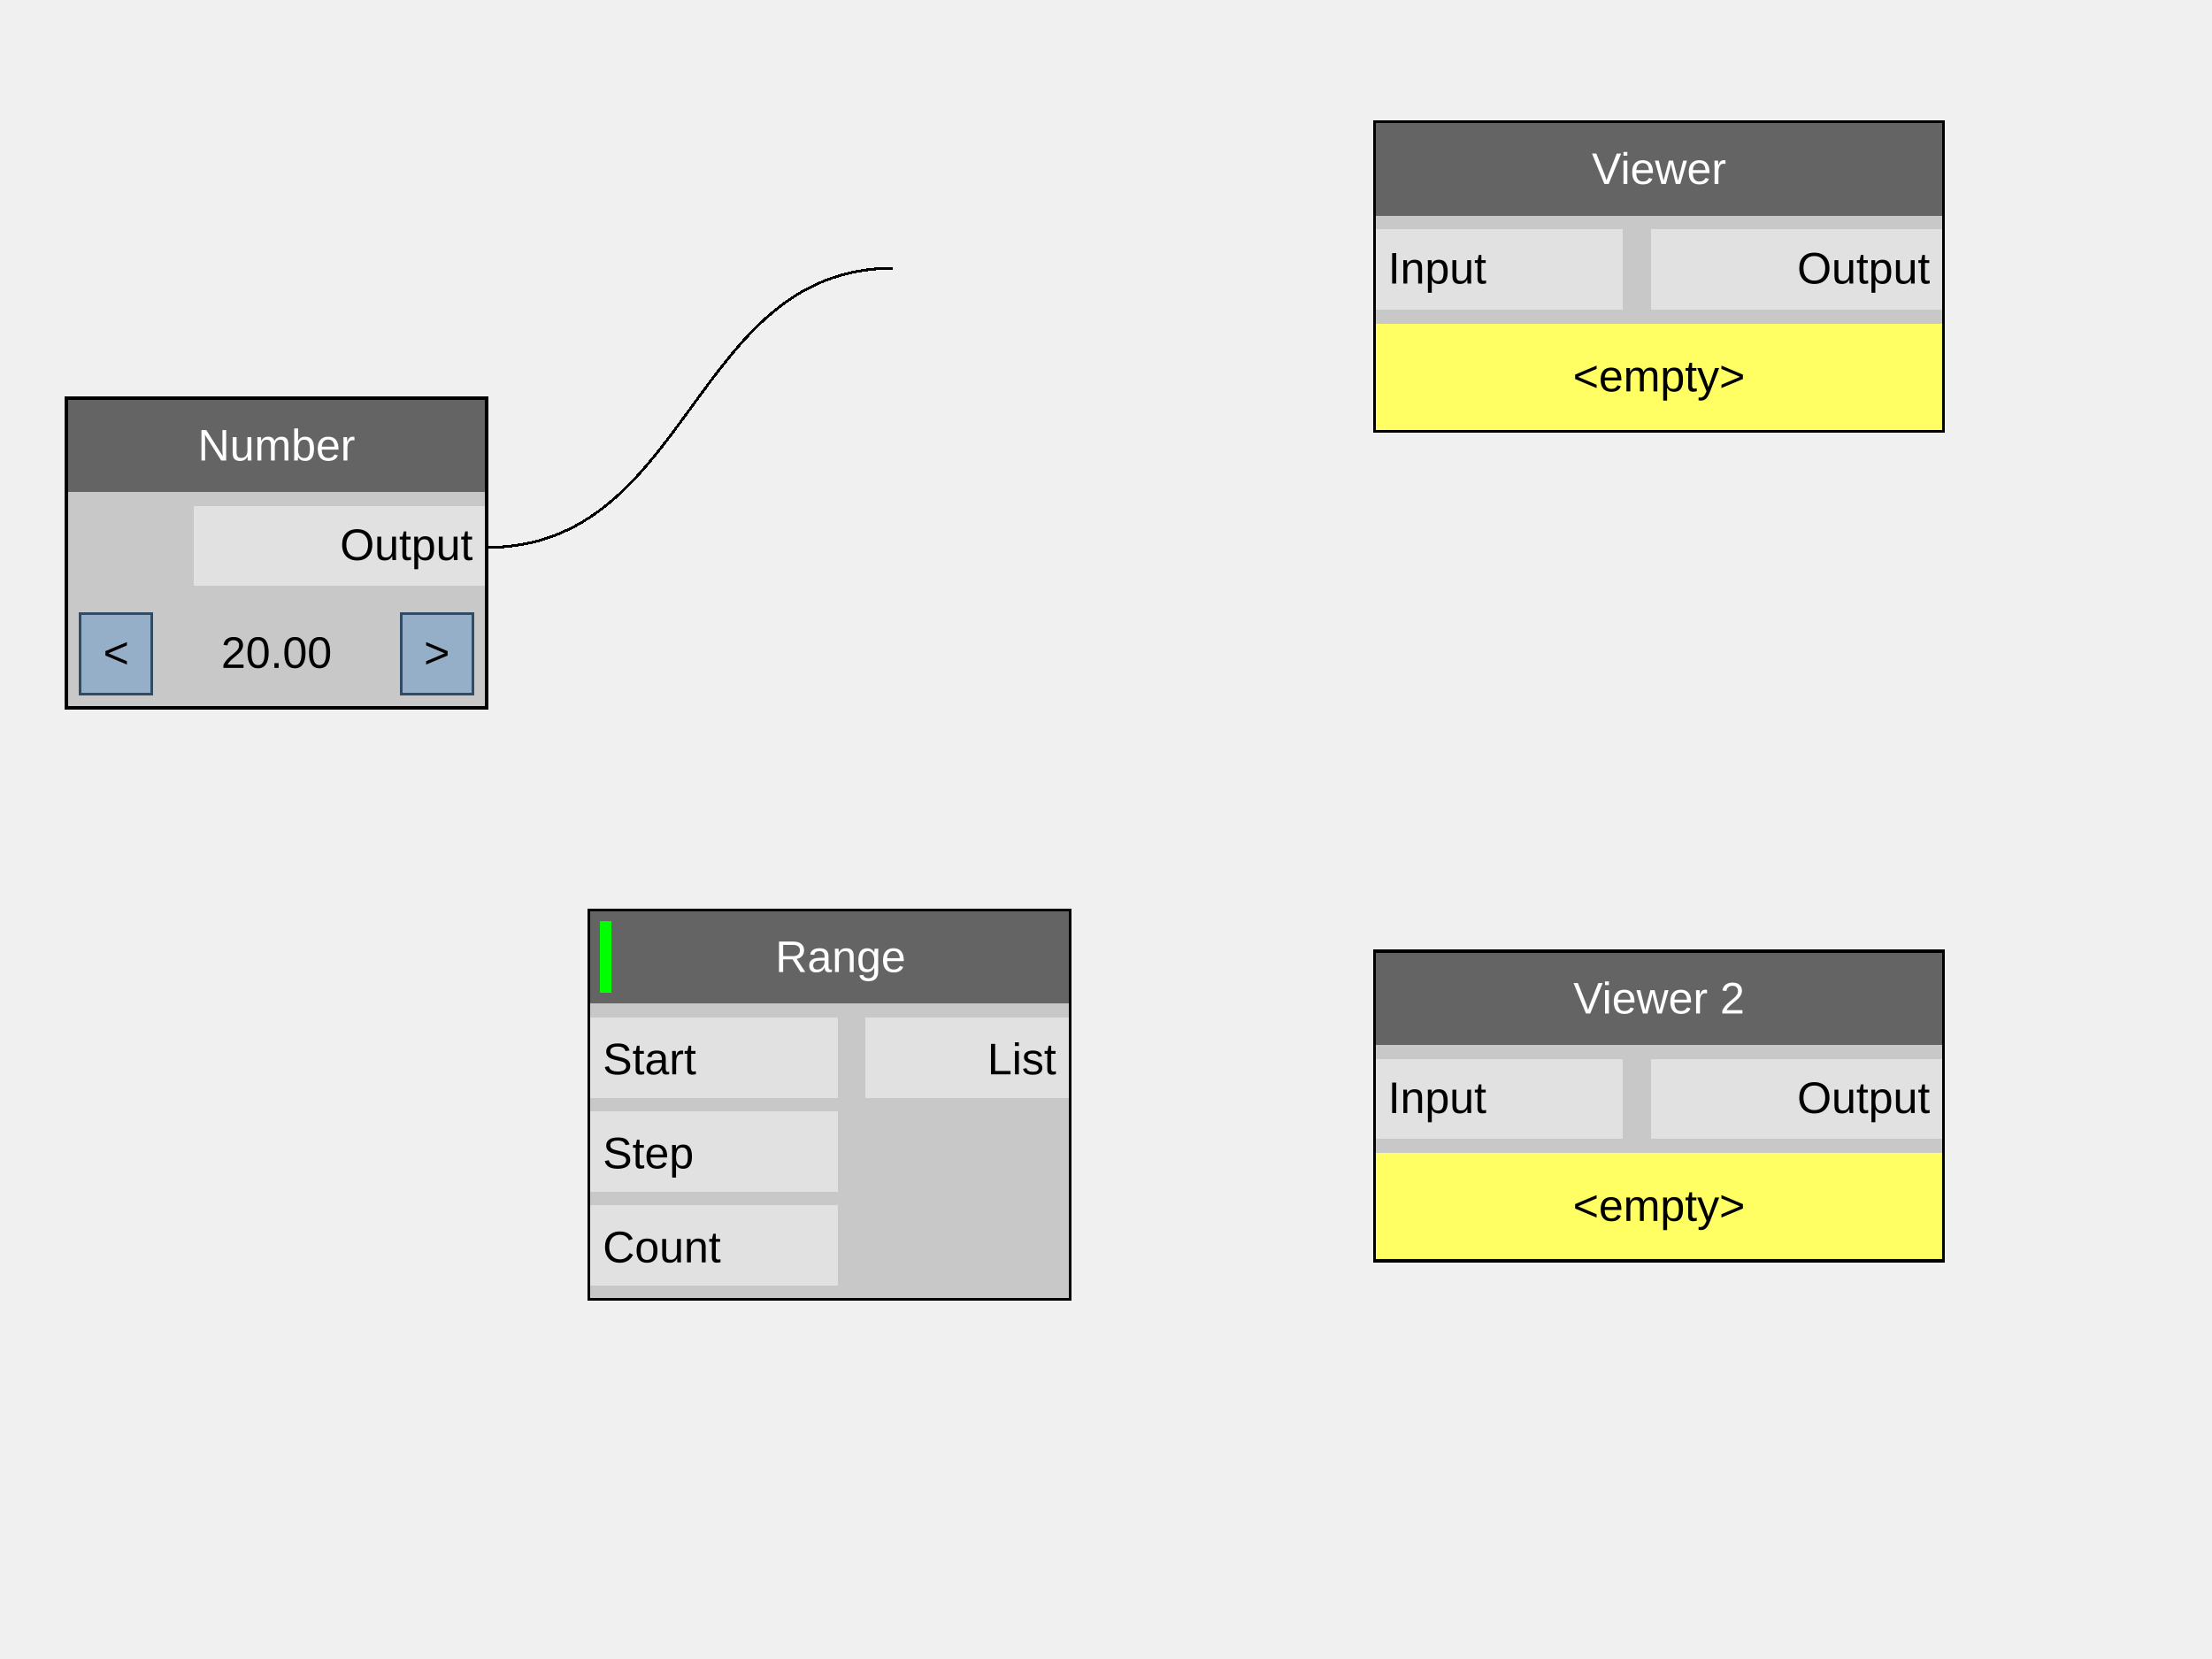
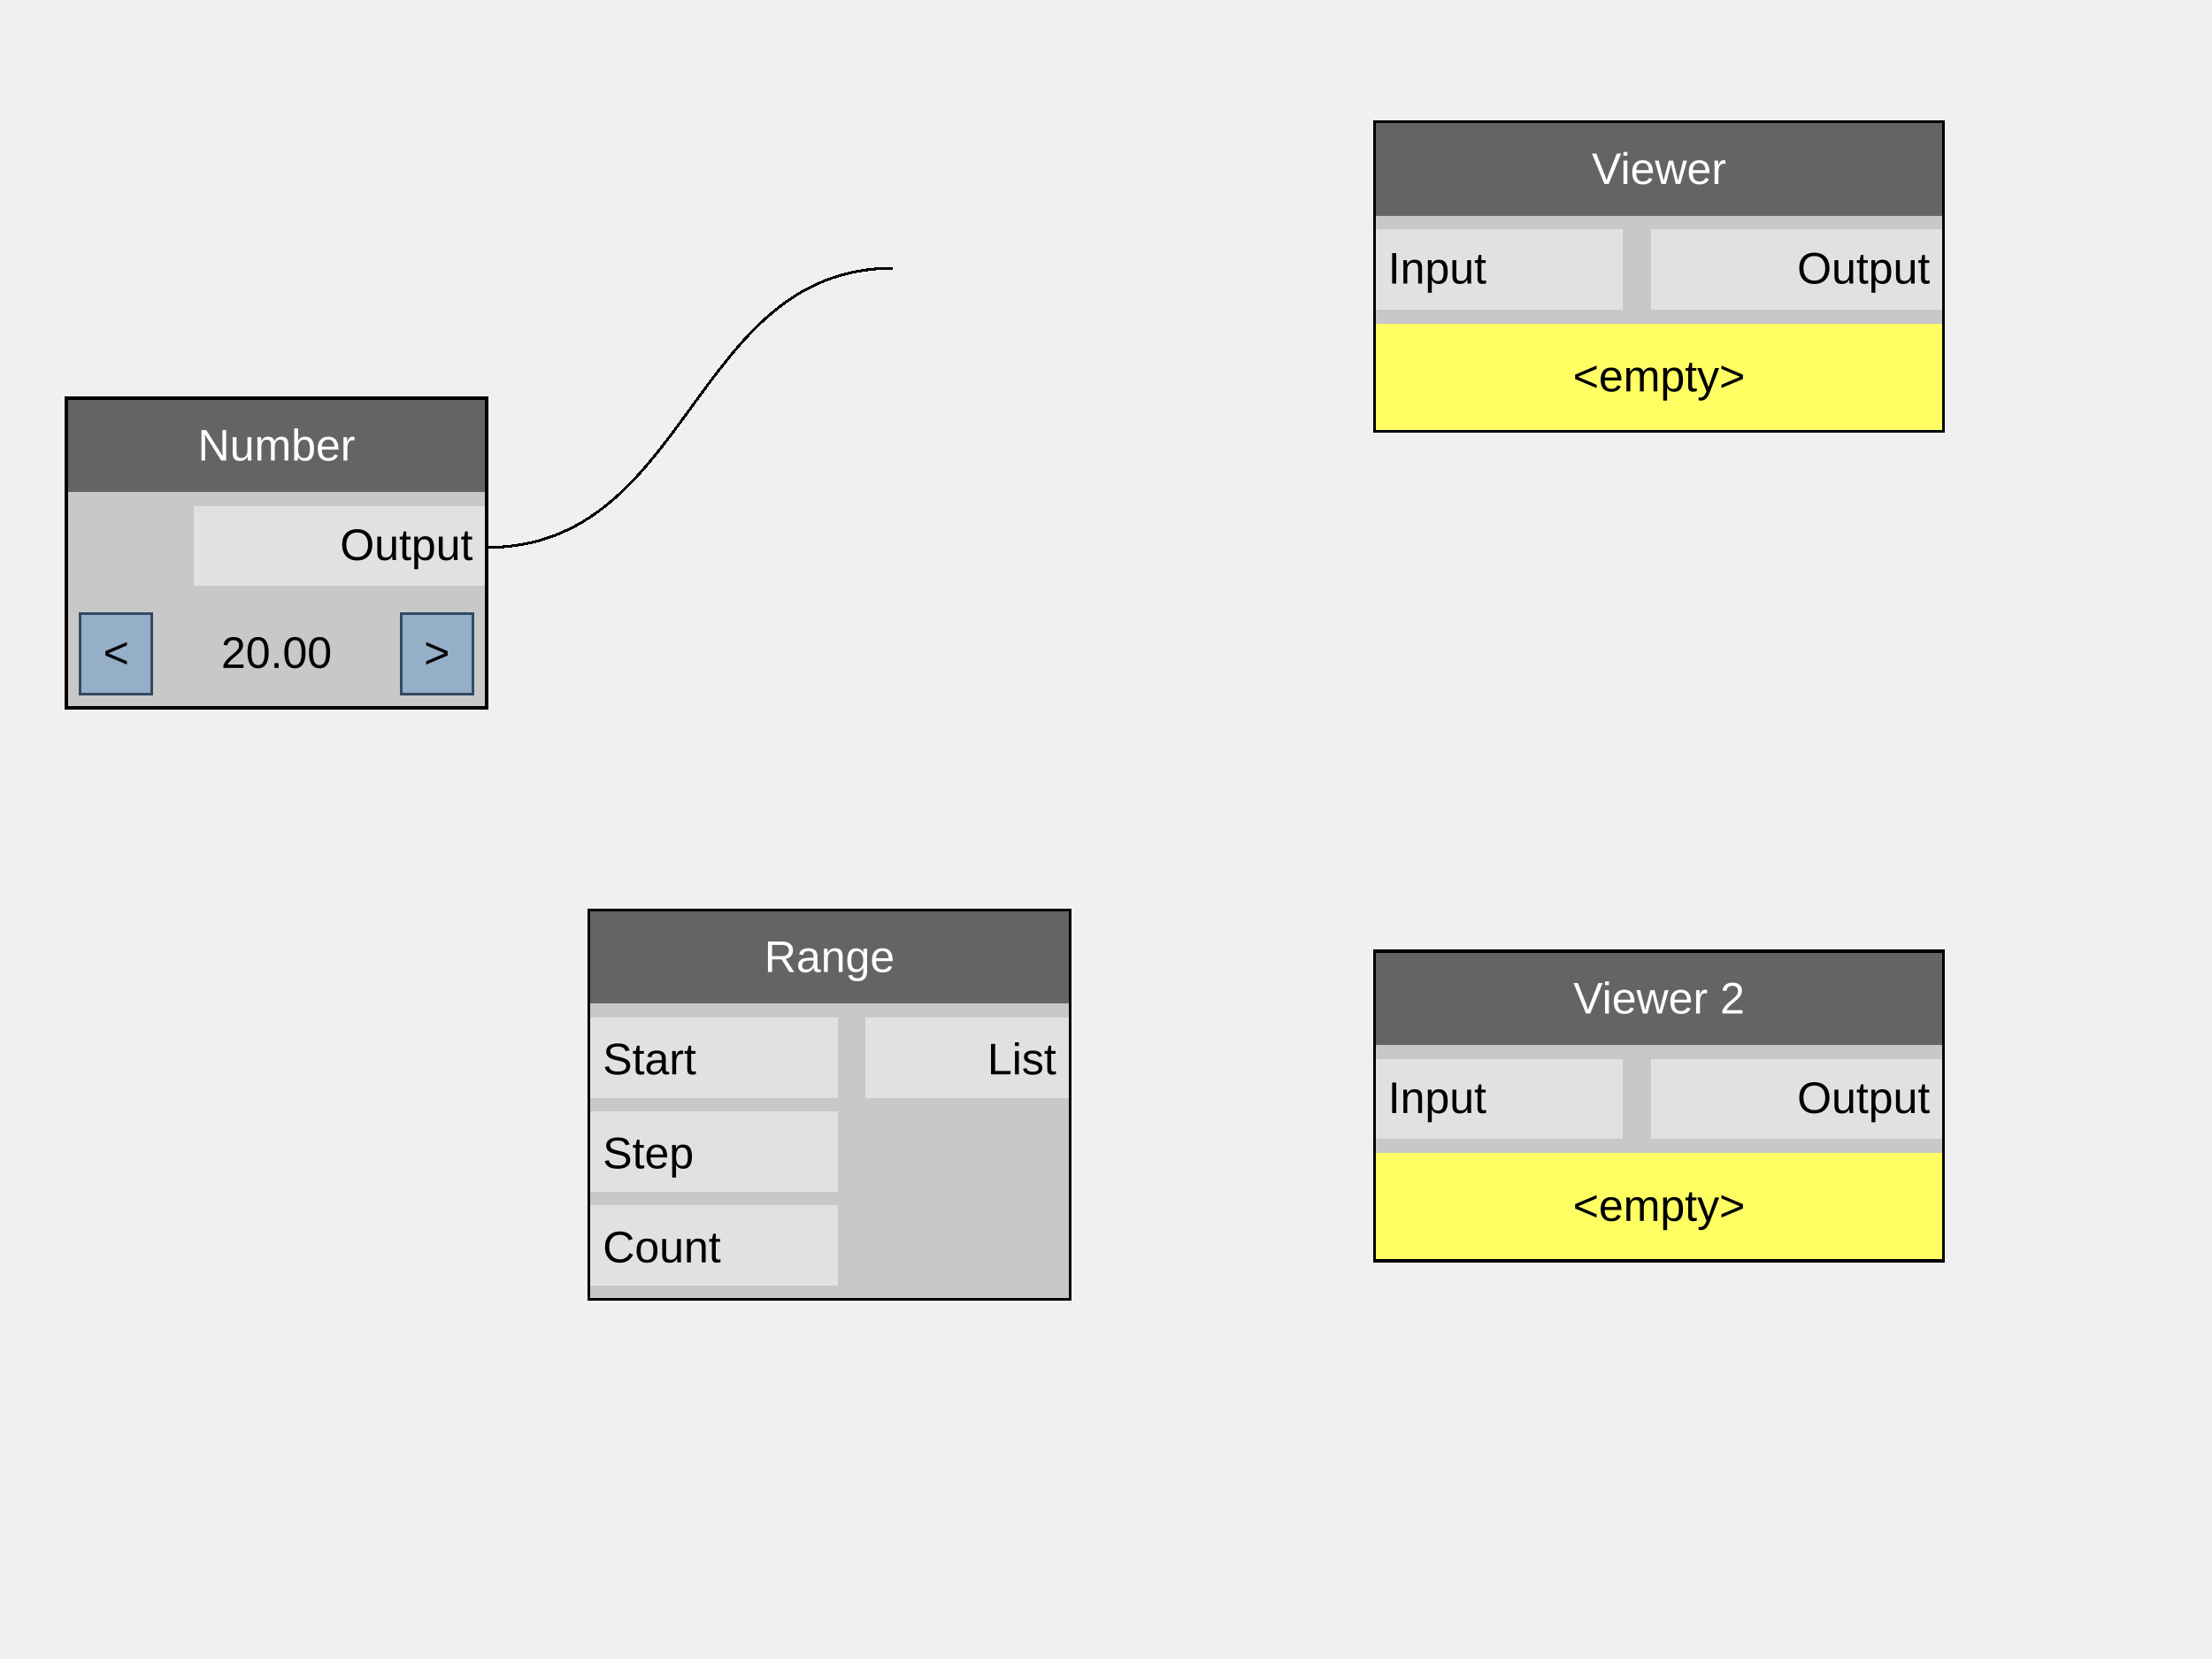
<svg xmlns="http://www.w3.org/2000/svg" version="1.1" width="800" height="600" shape-rendering="crispEdges">
  <rect x="0" y="0" width="800" height="600" style="fill:rgb(240,240,240);" />
  <path d="M176,198 C250,198 250,97 323,97" style="fill:none;stroke-width:1px;stroke:rgb(0,0,0);" />
  <rect x="24" y="144" width="152" height="34" style="fill:rgb(100,100,100);" />
  <text x="100" y="161" dominant-baseline="central" text-anchor="middle" style="fill:rgb(255,255,255);font-family:Arial;font-size:16px;">Number</text>
  <rect x="24" y="178" width="152" height="39" style="fill:rgb(200,200,200);" />
  <rect x="70" y="183" width="106" height="29" style="fill:rgb(225,225,225);" />
  <text x="171" y="197" dominant-baseline="central" text-anchor="end" style="fill:rgb(0,0,0);font-family:Arial;font-size:16px;">Output</text>
  <rect x="24" y="217" width="152" height="39" style="fill:rgb(200,200,200);" />
  <text x="100" y="236" dominant-baseline="central" text-anchor="middle" style="fill:rgb(0,0,0);font-family:Arial;font-size:16px;">20.00</text>
  <rect x="29" y="222" width="26" height="29" style="fill:rgb(150,175,200);" />
  <text x="42" y="236" dominant-baseline="central" text-anchor="middle" style="fill:rgb(0,0,0);font-family:Arial;font-size:16px;">&lt;</text>
  <rect x="29" y="222" width="26" height="29" style="fill:none;stroke-width:1px;stroke:rgb(50,75,100);" />
  <rect x="145" y="222" width="26" height="29" style="fill:rgb(150,175,200);" />
  <text x="158" y="236" dominant-baseline="central" text-anchor="middle" style="fill:rgb(0,0,0);font-family:Arial;font-size:16px;">&gt;</text>
  <rect x="145" y="222" width="26" height="29" style="fill:none;stroke-width:1px;stroke:rgb(50,75,100);" />
  <rect x="24" y="144" width="152" height="112" style="fill:none;stroke-width:1px;stroke:rgb(0,0,0);" />
  <rect x="213" y="329" width="174" height="34" style="fill:rgb(100,100,100);" />
-   <text x="304" y="346" dominant-baseline="central" text-anchor="middle" style="fill:rgb(255,255,255);font-family:Arial;font-size:16px;">Range</text>
-   <rect x="217" y="333" width="4" height="26" style="fill:rgb(0,255,0);" />
+   <text x="300" y="346" dominant-baseline="central" text-anchor="middle" style="fill:rgb(255,255,255);font-family:Arial;font-size:16px;">Range</text>
  <rect x="213" y="363" width="174" height="107" style="fill:rgb(200,200,200);" />
  <rect x="213" y="368" width="90" height="29" style="fill:rgb(225,225,225);" />
  <text x="218" y="383" dominant-baseline="central" text-anchor="start" style="fill:rgb(0,0,0);font-family:Arial;font-size:16px;">Start</text>
  <rect x="213" y="402" width="90" height="29" style="fill:rgb(225,225,225);" />
  <text x="218" y="417" dominant-baseline="central" text-anchor="start" style="fill:rgb(0,0,0);font-family:Arial;font-size:16px;">Step</text>
  <rect x="213" y="436" width="90" height="29" style="fill:rgb(225,225,225);" />
  <text x="218" y="451" dominant-baseline="central" text-anchor="start" style="fill:rgb(0,0,0);font-family:Arial;font-size:16px;">Count</text>
  <rect x="313" y="368" width="74" height="29" style="fill:rgb(225,225,225);" />
  <text x="382" y="383" dominant-baseline="central" text-anchor="end" style="fill:rgb(0,0,0);font-family:Arial;font-size:16px;">List</text>
  <rect x="213" y="329" width="174" height="141" style="fill:none;stroke-width:1px;stroke:rgb(0,0,0);" />
  <rect x="497" y="44" width="206" height="34" style="fill:rgb(100,100,100);" />
  <text x="600" y="61" dominant-baseline="central" text-anchor="middle" style="fill:rgb(255,255,255);font-family:Arial;font-size:16px;">Viewer</text>
  <rect x="497" y="78" width="206" height="39" style="fill:rgb(200,200,200);" />
  <rect x="497" y="83" width="90" height="29" style="fill:rgb(225,225,225);" />
  <text x="502" y="97" dominant-baseline="central" text-anchor="start" style="fill:rgb(0,0,0);font-family:Arial;font-size:16px;">Input</text>
  <rect x="597" y="83" width="106" height="29" style="fill:rgb(225,225,225);" />
  <text x="698" y="97" dominant-baseline="central" text-anchor="end" style="fill:rgb(0,0,0);font-family:Arial;font-size:16px;">Output</text>
  <rect x="497" y="117" width="206" height="39" style="fill:rgb(255,255,100);" />
  <text x="600" y="136" dominant-baseline="central" text-anchor="middle" style="fill:rgb(0,0,0);font-family:Arial;font-size:16px;">&lt;empty&gt;</text>
  <rect x="497" y="44" width="206" height="112" style="fill:none;stroke-width:1px;stroke:rgb(0,0,0);" />
  <rect x="497" y="344" width="206" height="34" style="fill:rgb(100,100,100);" />
  <text x="600" y="361" dominant-baseline="central" text-anchor="middle" style="fill:rgb(255,255,255);font-family:Arial;font-size:16px;">Viewer 2</text>
  <rect x="497" y="378" width="206" height="39" style="fill:rgb(200,200,200);" />
  <rect x="497" y="383" width="90" height="29" style="fill:rgb(225,225,225);" />
  <text x="502" y="397" dominant-baseline="central" text-anchor="start" style="fill:rgb(0,0,0);font-family:Arial;font-size:16px;">Input</text>
  <rect x="597" y="383" width="106" height="29" style="fill:rgb(225,225,225);" />
  <text x="698" y="397" dominant-baseline="central" text-anchor="end" style="fill:rgb(0,0,0);font-family:Arial;font-size:16px;">Output</text>
  <rect x="497" y="417" width="206" height="39" style="fill:rgb(255,255,100);" />
  <text x="600" y="436" dominant-baseline="central" text-anchor="middle" style="fill:rgb(0,0,0);font-family:Arial;font-size:16px;">&lt;empty&gt;</text>
  <rect x="497" y="344" width="206" height="112" style="fill:none;stroke-width:1px;stroke:rgb(0,0,0);" />
</svg>
